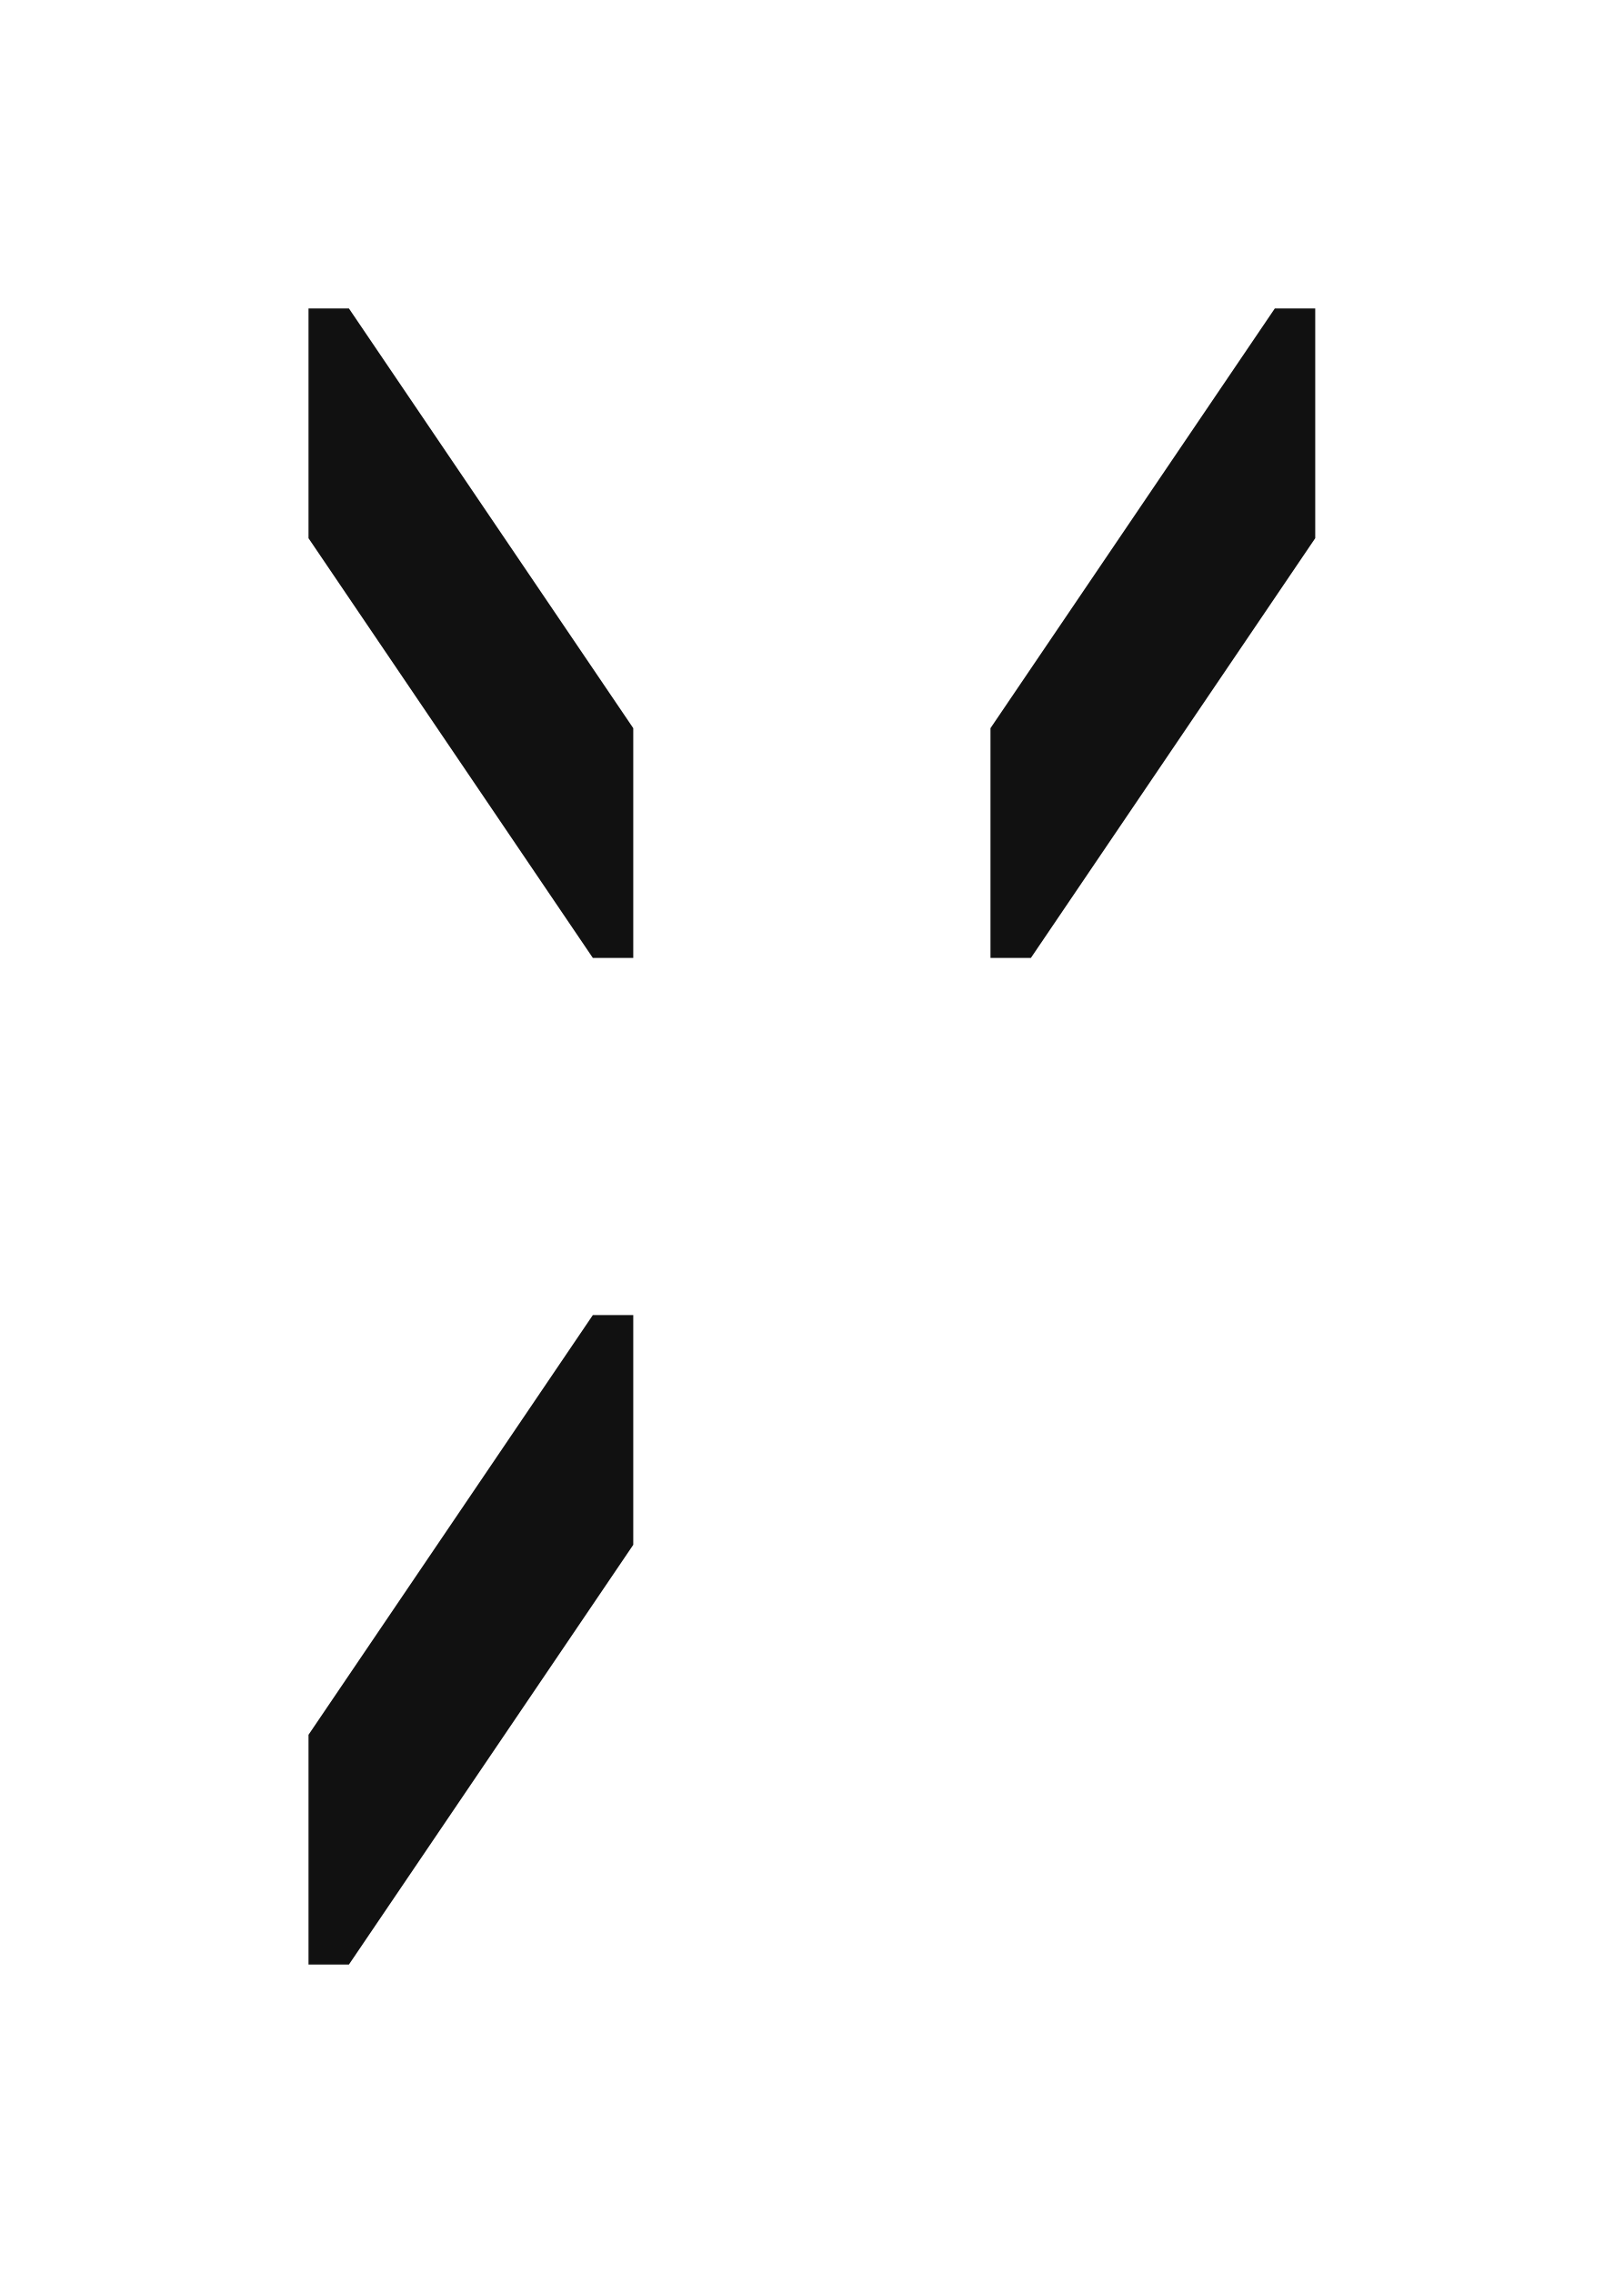
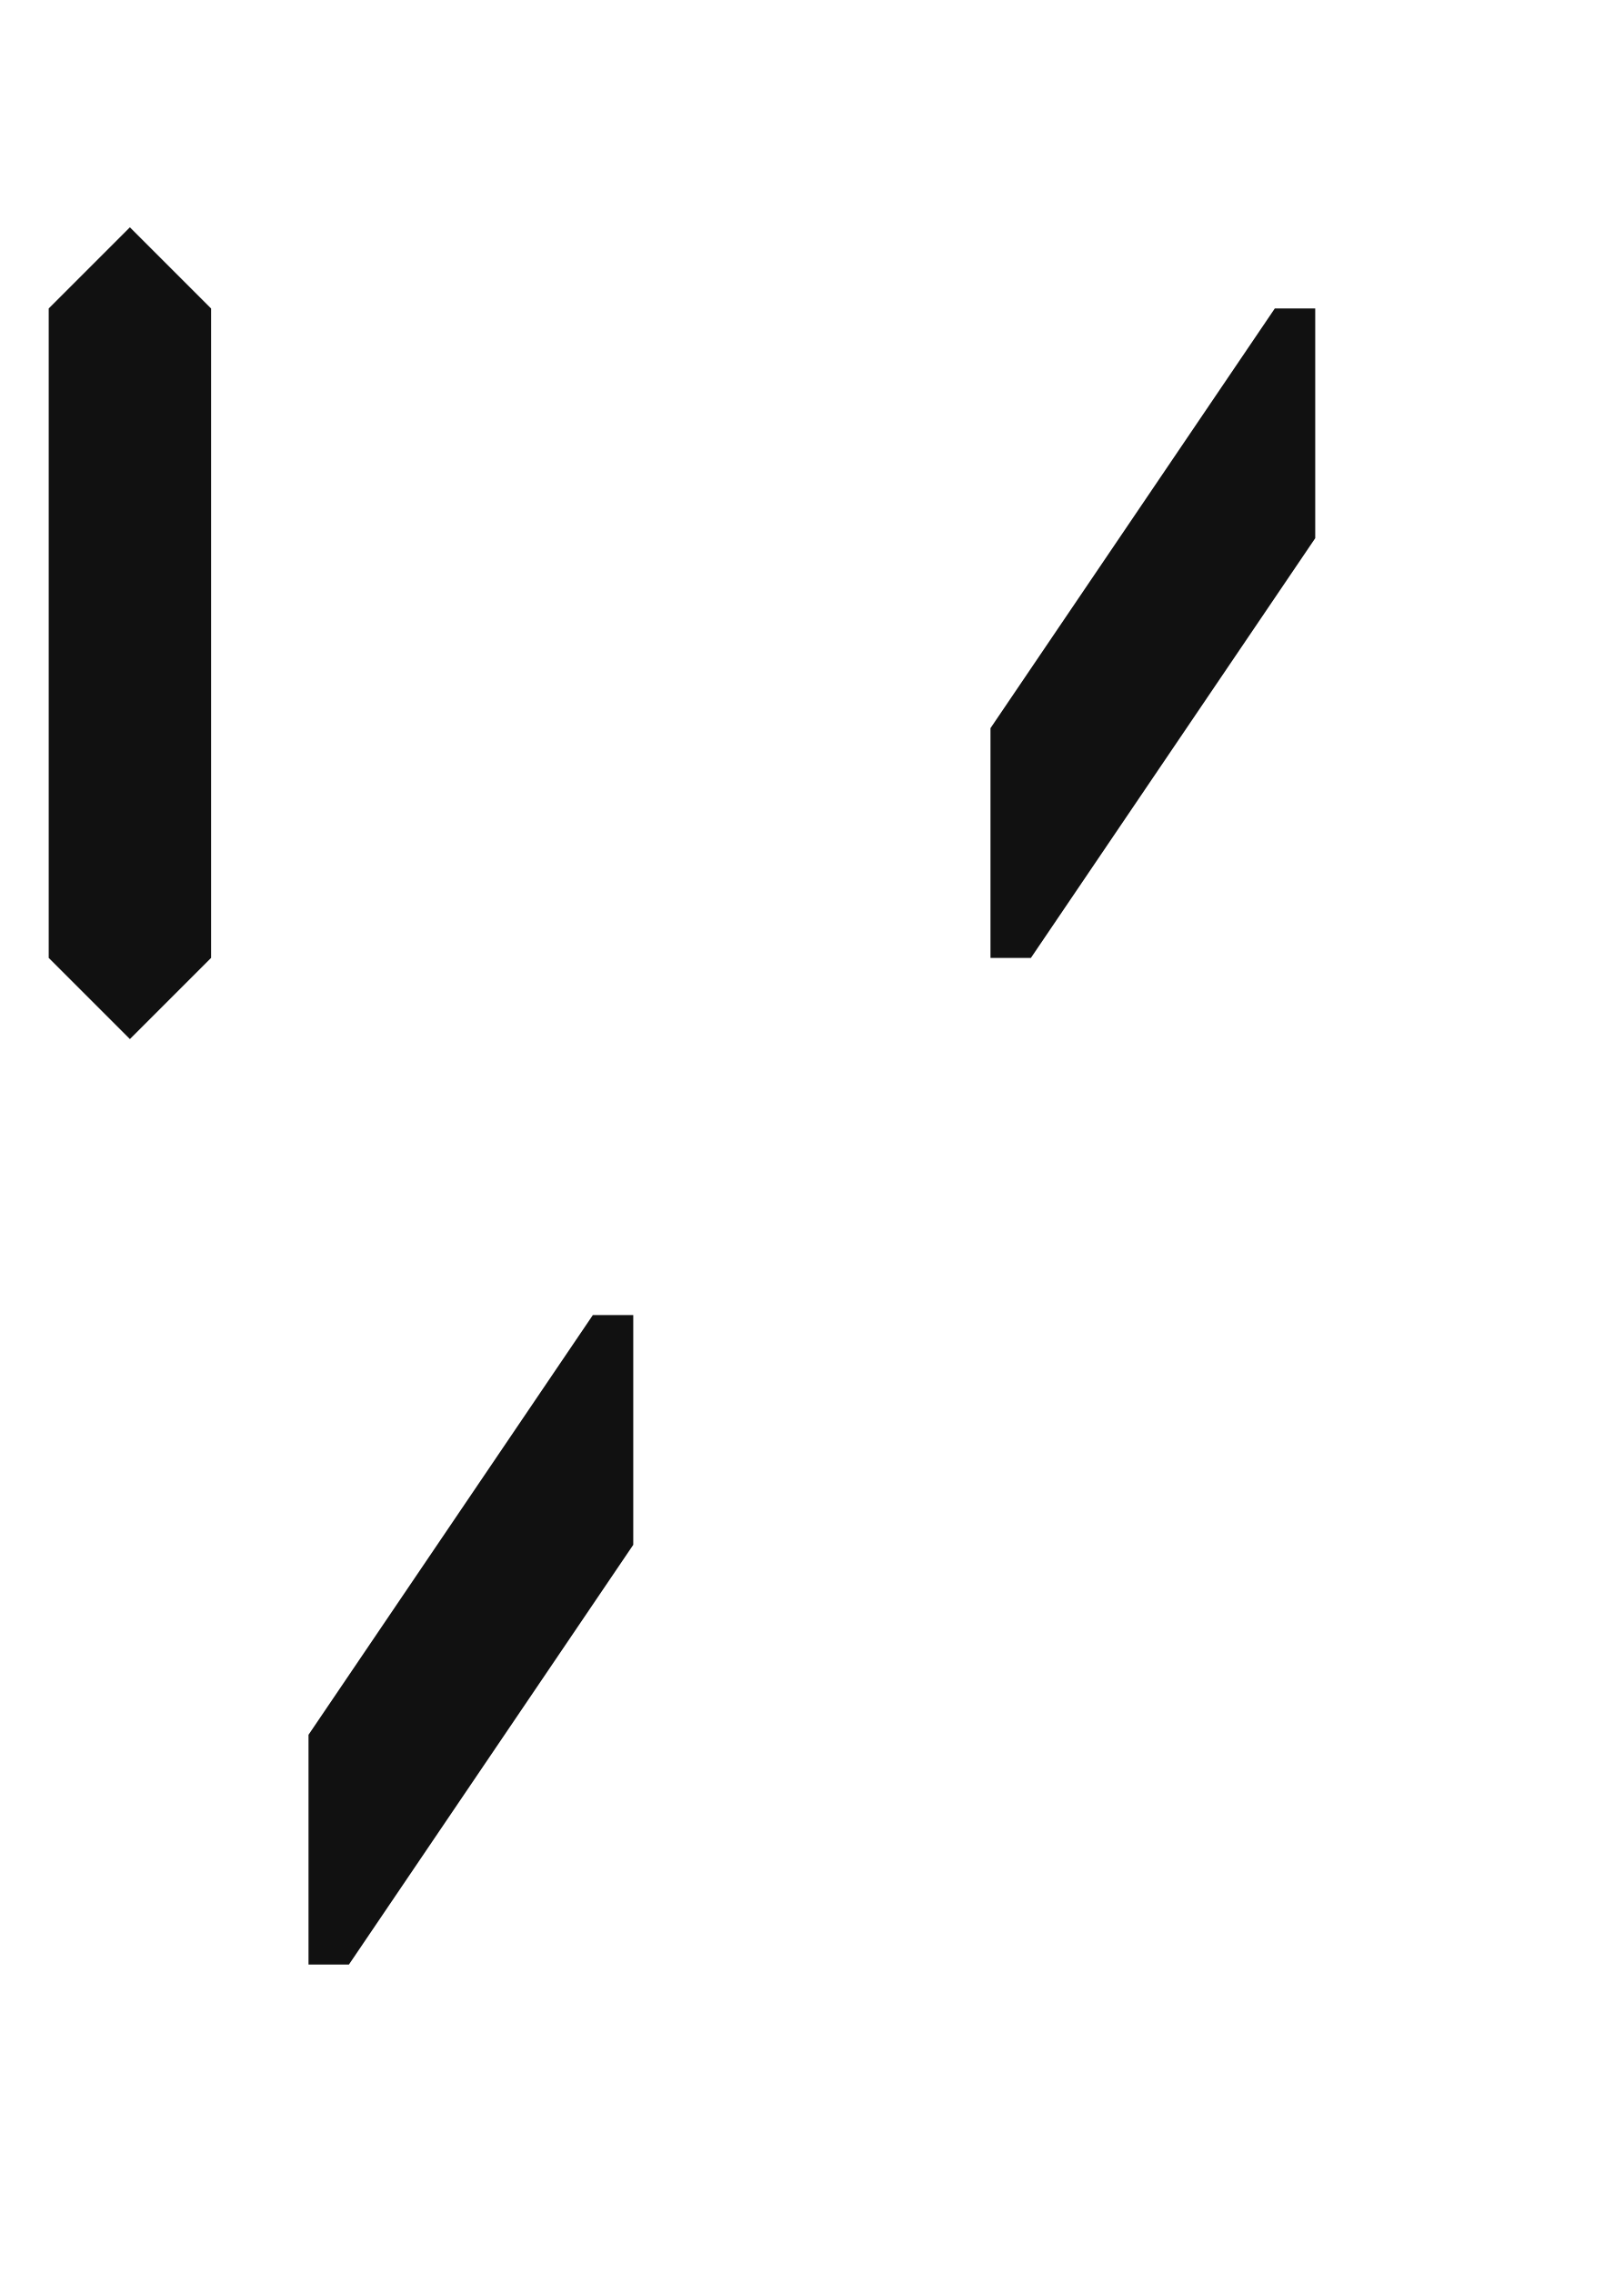
<svg xmlns="http://www.w3.org/2000/svg" viewBox="0 0 100 140" width="100" height="140">
-   <polygon data-seg="3" points="19.00,19.00 21.49,19.00 39.00,44.85 39.00,59.00 36.51,59.00 19.00,33.15" fill="#111111" />
+   <polygon data-seg="2" points="8.00,14.00 3.00,19.00 3.00,59.00 8.00,64.00 13.00,59.00 13.00,19.00" fill="#111111" />
  <polygon data-seg="5" points="78.51,19.00 81.00,19.00 81.00,33.15 63.49,59.00 61.00,59.00 61.00,44.85" fill="#111111" />
  <polygon data-seg="A" points="36.51,81.00 39.00,81.00 39.00,95.15 21.49,121.00 19.00,121.00 19.00,106.85" fill="#111111" />
</svg>
